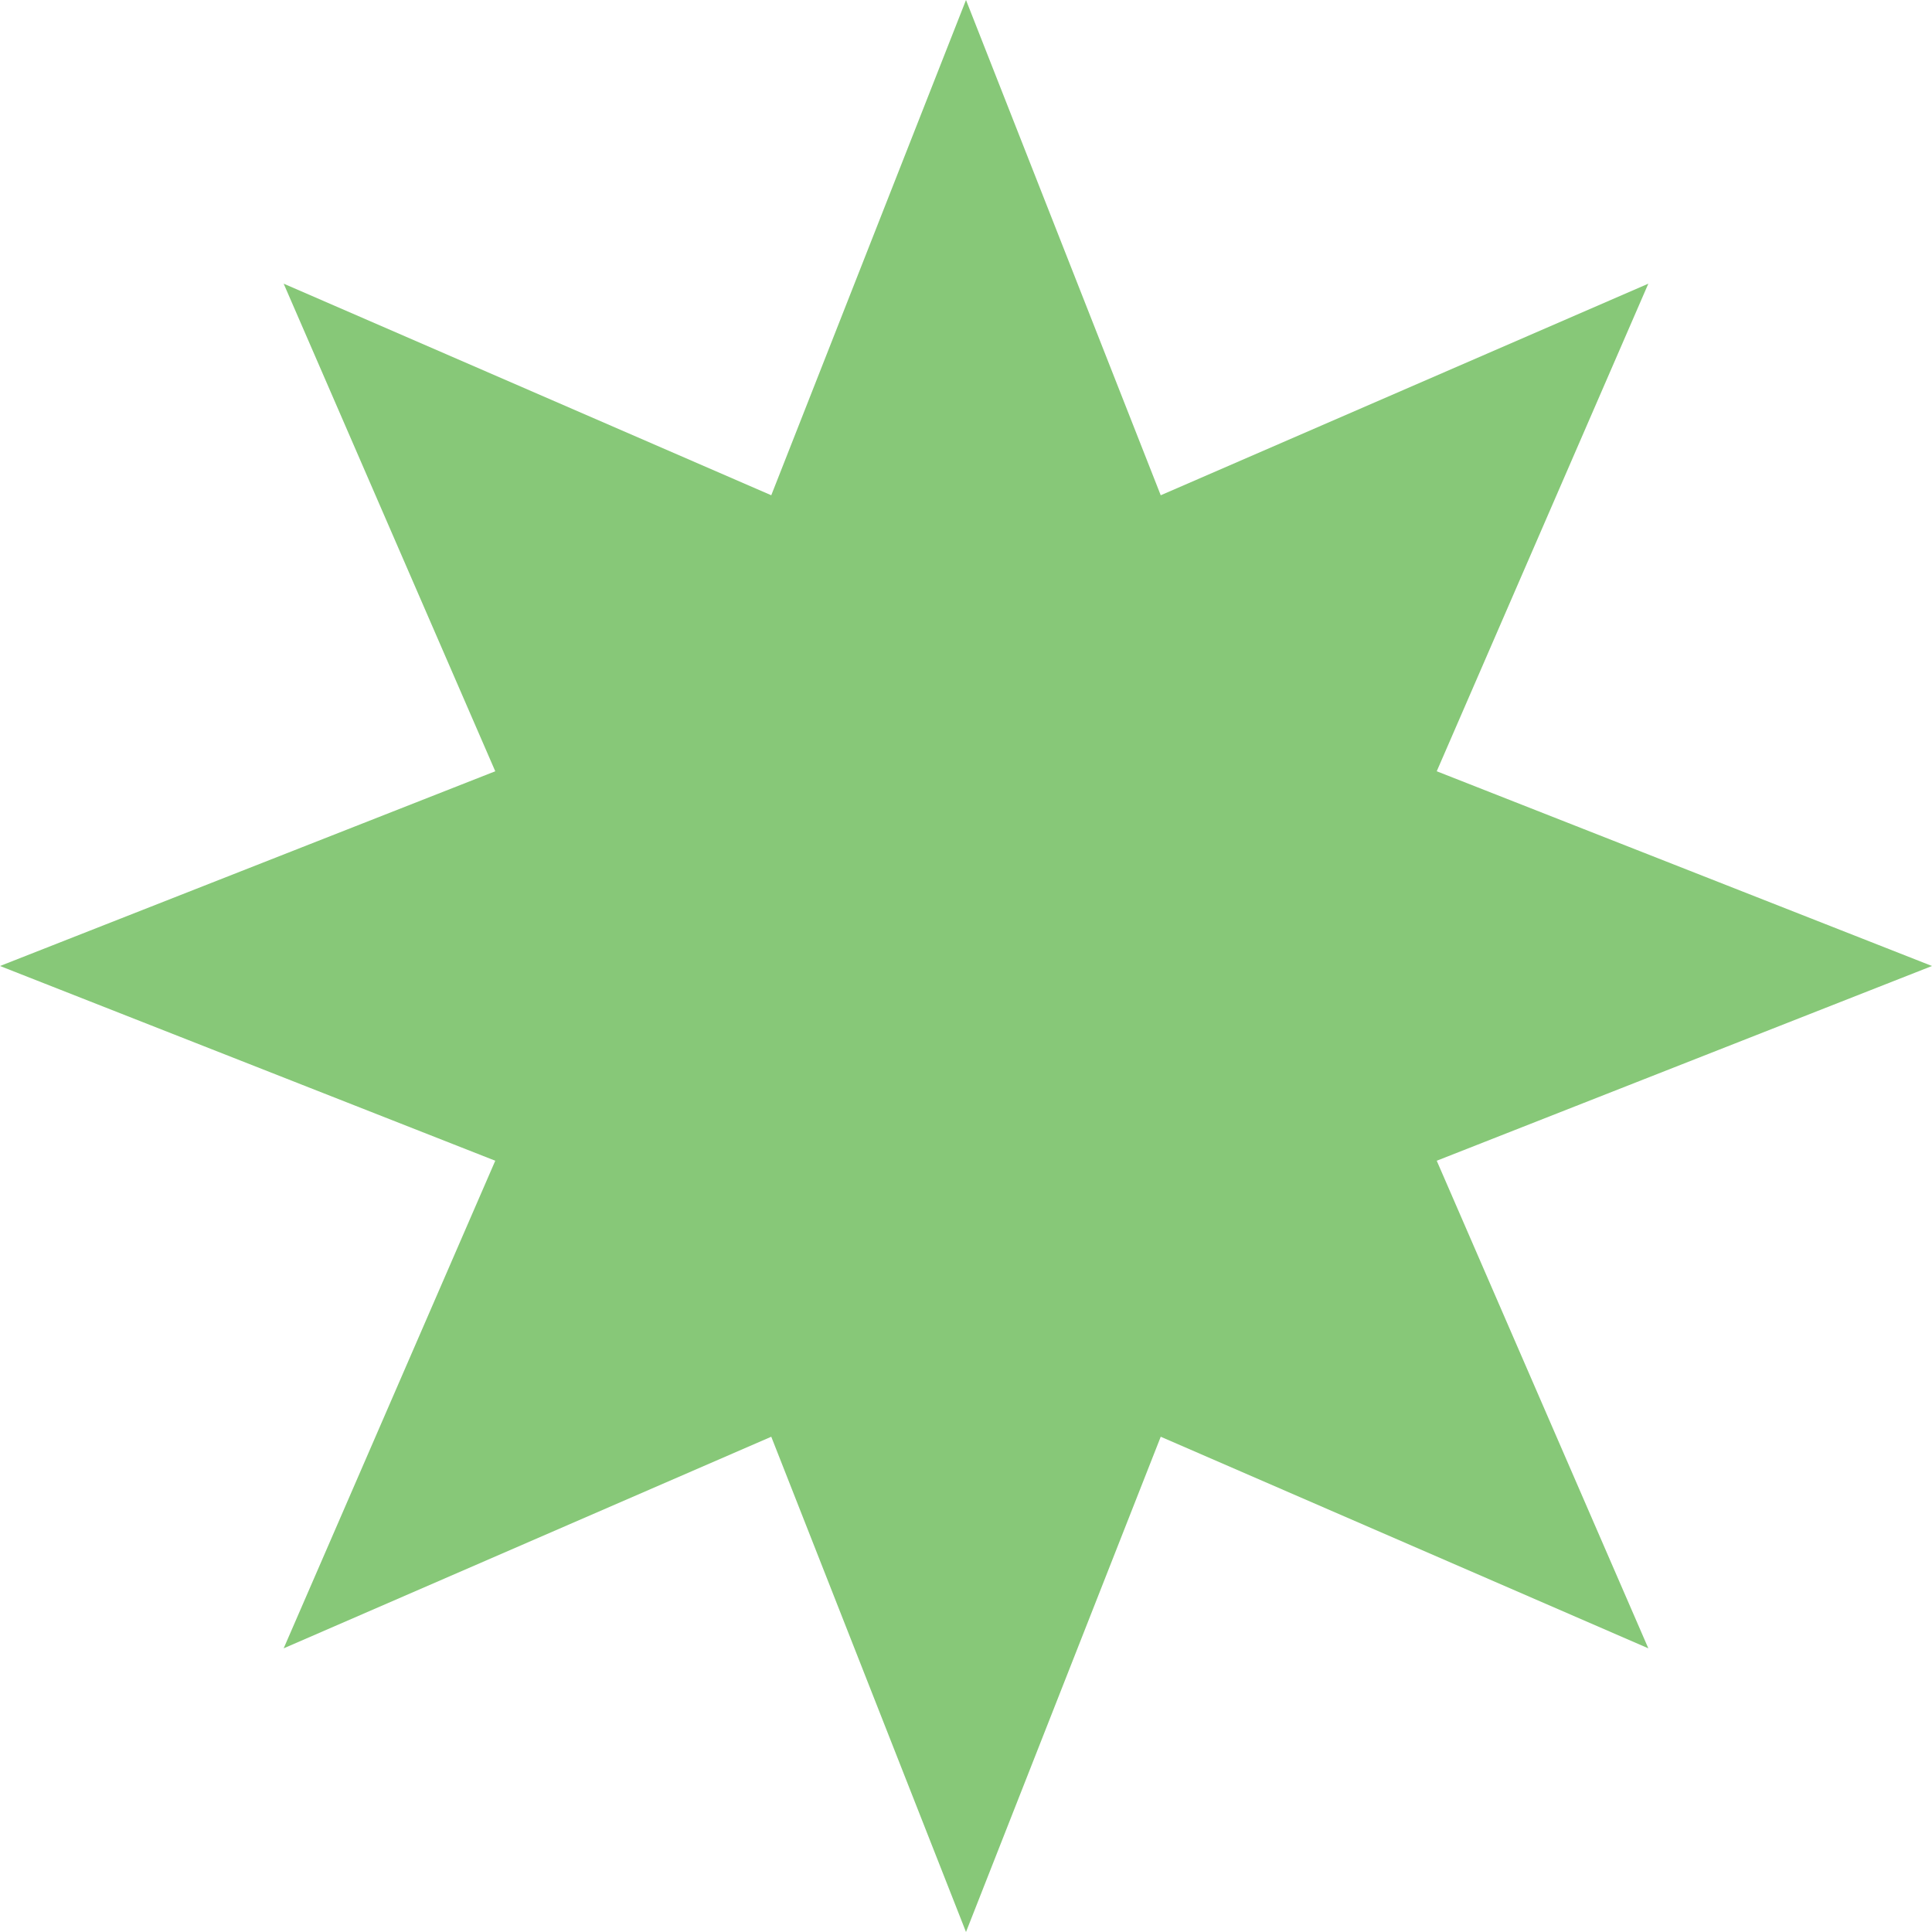
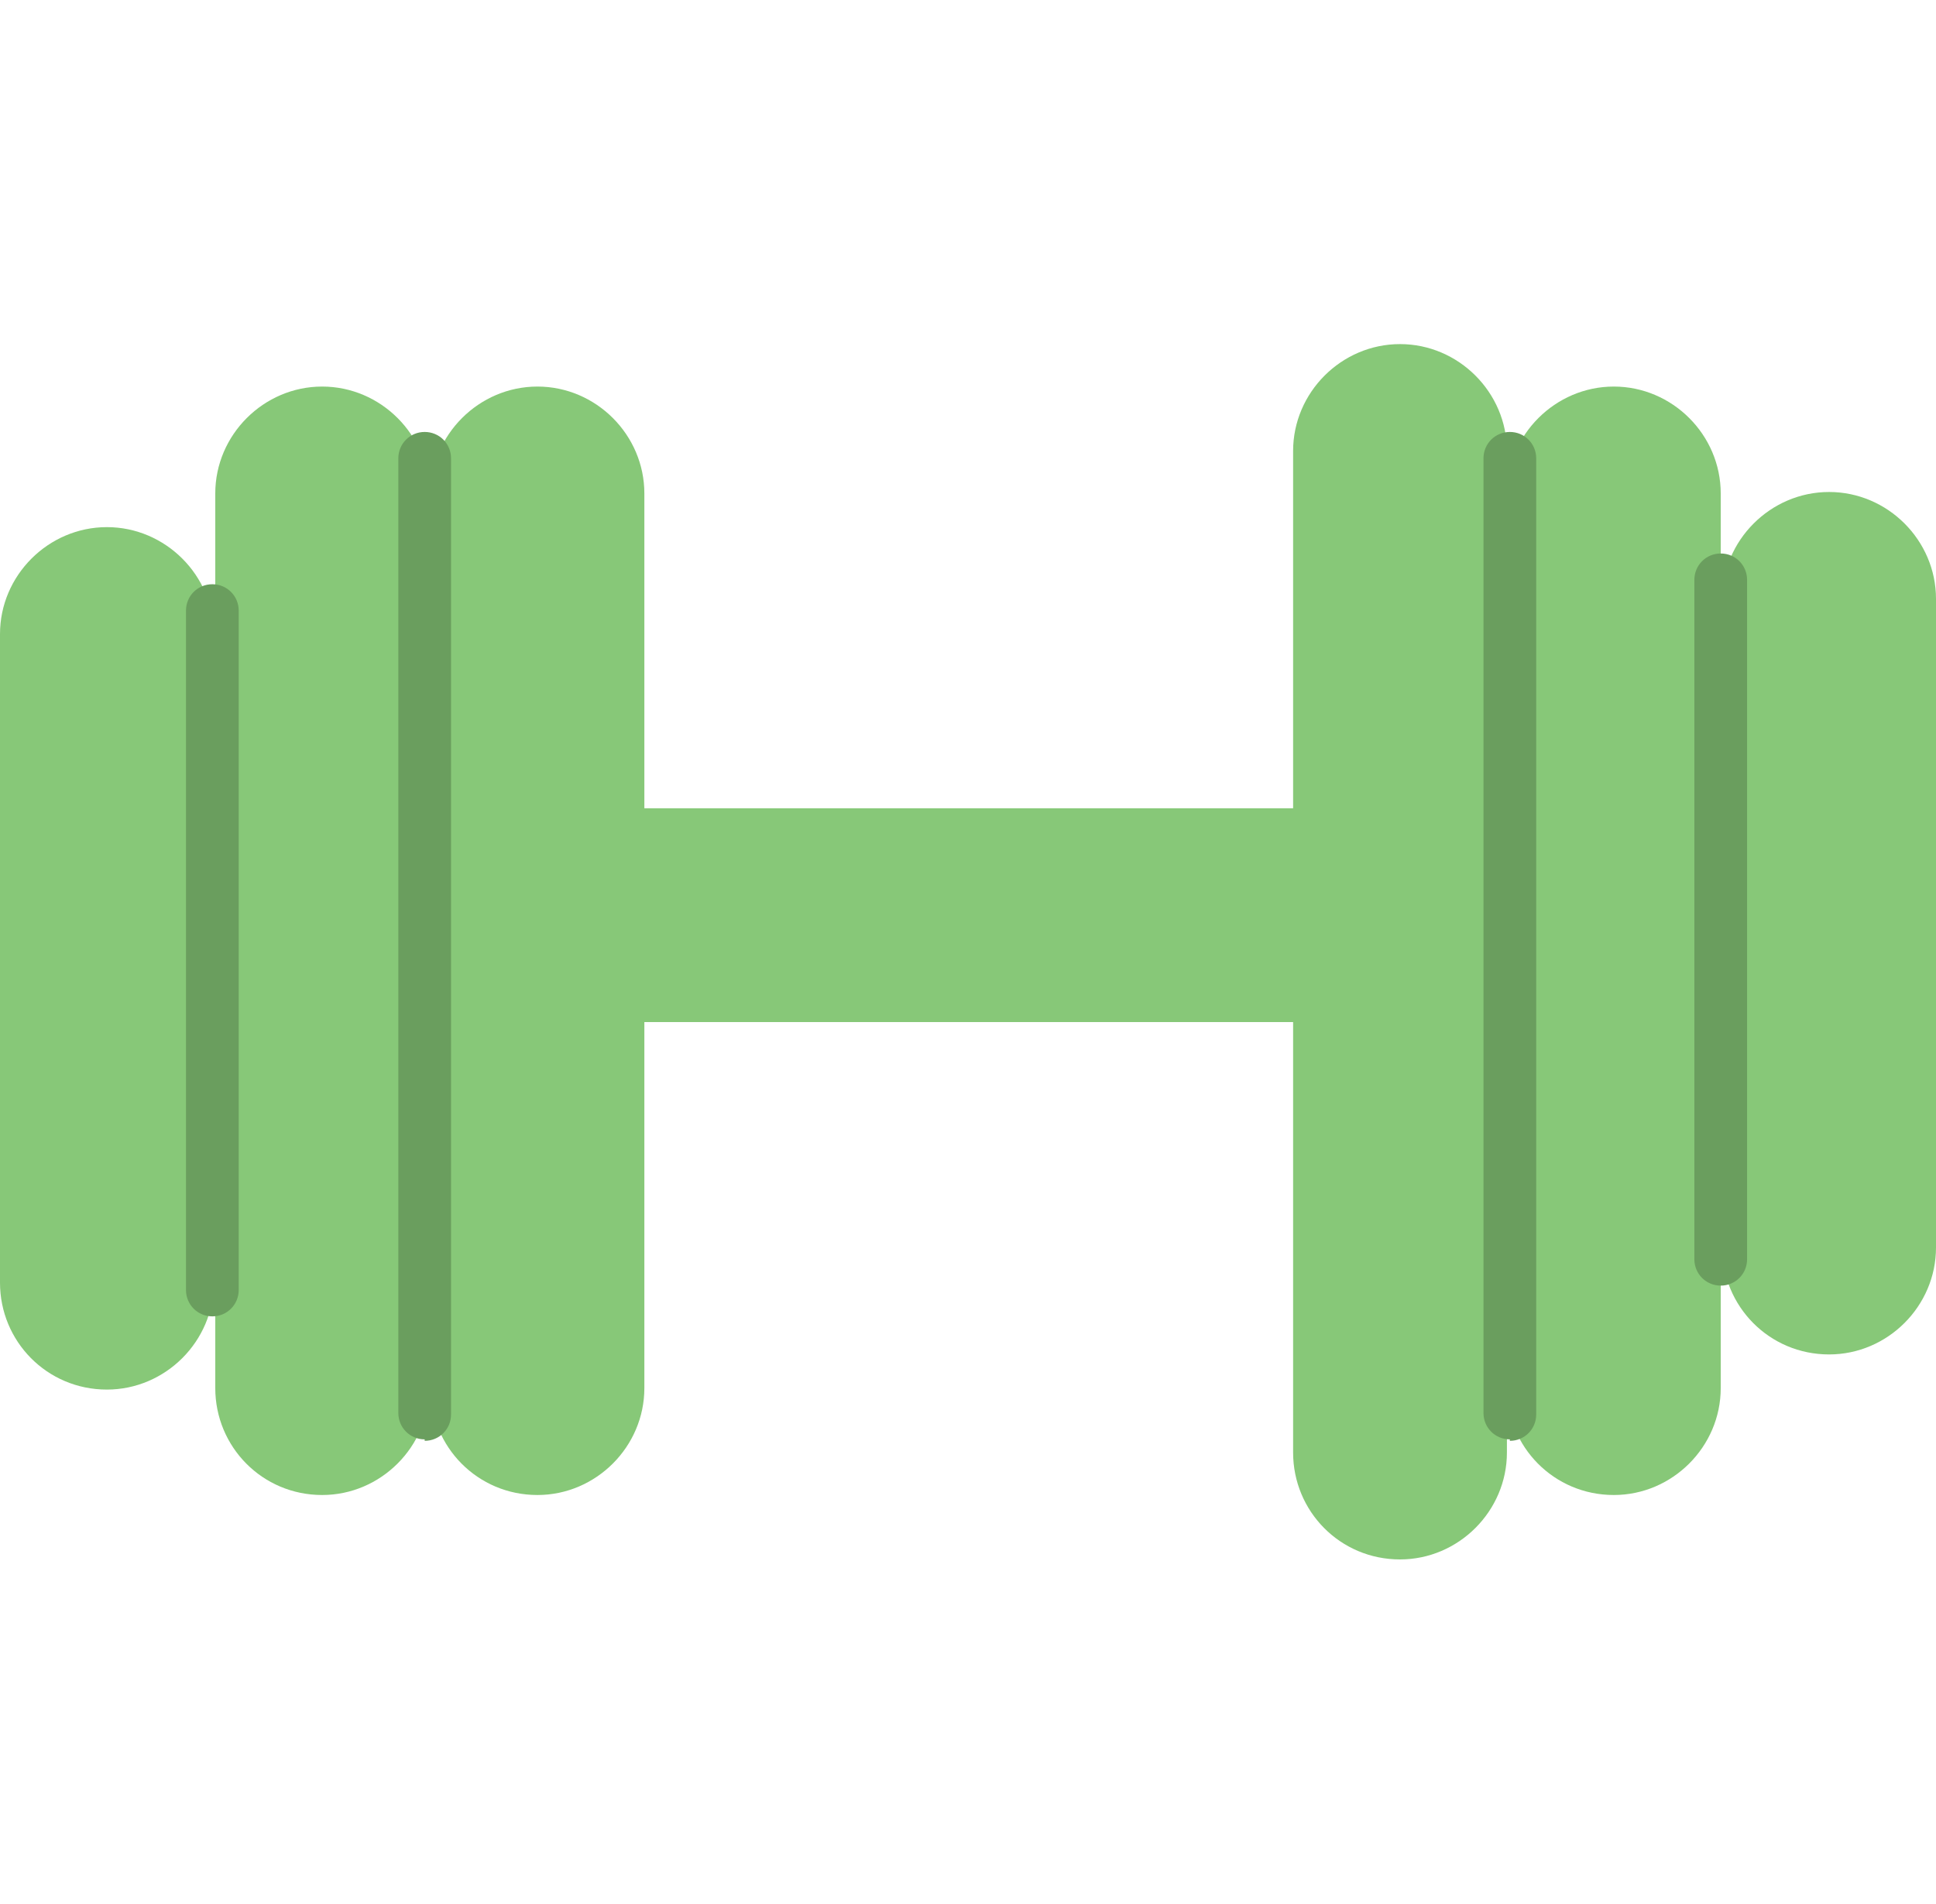
- <svg xmlns="http://www.w3.org/2000/svg" version="1.1" viewBox="0 0 126 126">
+ <svg xmlns="http://www.w3.org/2000/svg" version="1.1" viewBox="0 0 132.2 130">
  <defs>
    <style>
      .cls-1 {
+         fill: none;
+       }
+ 
+       .cls-2 {
        fill: #87c878;
      }
+ 
+       .cls-3 {
+         fill: #6a9e5e;
+       }
+ 
+       .cls-4 {
+         clip-path: url(#clippath);
+       }
    </style>
+     <clipPath id="clippath">
+       <rect class="cls-1" y="23.5" width="132.2" height="83" />
+     </clipPath>
  </defs>
  <g>
    <g id="_레이어_1" data-name="레이어_1">
-       <path class="cls-1" d="M93.7,75.7l32.3-12.7-32.3-12.7,13.8-31.8-31.8,13.8L63,0l-12.7,32.3-31.8-13.8,13.8,31.8L0,63l32.3,12.7-13.8,31.8,31.8-13.8,12.7,32.3,12.7-32.3,31.8,13.8-13.8-31.8Z" />
+       <g class="cls-4">
+         <g>
+           <path class="cls-2" d="M91.4,69.8H11.8c-3.3,0-6-3.3-6-7.3s2.7-7.3,6-7.3h79.5c3.3,0,6.1,3.3,6.1,7.3s-2.7,7.3-6.1,7.3Z" />
+           <path class="cls-2" d="M7.3,94.9c-4.1,0-7.3-3.3-7.3-7.3v-44.3c0-4,3.3-7.3,7.3-7.3s7.3,3.3,7.3,7.3v44.3c0,4-3.3,7.3-7.3,7.3Z" />
+           <path class="cls-2" d="M22,102.1c-4.1,0-7.3-3.3-7.3-7.3v-61.1c0-4,3.3-7.3,7.3-7.3s7.3,3.3,7.3,7.3v61.1c0,4-3.3,7.3-7.3,7.3Z" />
+           <path class="cls-2" d="M36.7,102.1c-4.1,0-7.3-3.3-7.3-7.3v-61.1c0-4,3.3-7.3,7.3-7.3s7.3,3.3,7.3,7.3v61.1c0,4-3.3,7.3-7.3,7.3Z" />
+           <path class="cls-2" d="M110.2,102.1c-4.1,0-7.3-3.3-7.3-7.3v-61.1c0-4,3.3-7.3,7.3-7.3s7.3,3.3,7.3,7.3v61.1c0,4-3.3,7.3-7.3,7.3Z" />
+           <path class="cls-2" d="M95.6,106.5c-4.1,0-7.3-3.3-7.3-7.3V30.8c0-4,3.3-7.3,7.3-7.3s7.3,3.3,7.3,7.3v68.4c0,4-3.3,7.3-7.3,7.3h0Z" />
+           <path class="cls-2" d="M124.9,92.5c-4.1,0-7.3-3.3-7.3-7.3v-44.3c0-4,3.3-7.3,7.3-7.3s7.3,3.3,7.3,7.3v44.3c0,4-3.3,7.3-7.3,7.3Z" />
+           <path class="cls-3" d="M117.5,87.8c-1,0-1.8-.8-1.8-1.8v-46.4c0-1,.8-1.8,1.8-1.8s1.8.8,1.8,1.8v46.4c0,1-.8,1.8-1.8,1.8Z" />
+           <path class="cls-3" d="M103.1,98.3c-1,0-1.8-.8-1.8-1.8V31.3c0-1,.8-1.8,1.8-1.8s1.8.8,1.8,1.8v65.3c0,1-.8,1.8-1.8,1.8h0Z" />
+           <path class="cls-3" d="M14.5,89.9c-1,0-1.8-.8-1.8-1.8v-46.4c0-1,.8-1.8,1.8-1.8s1.8.8,1.8,1.8v46.4c0,1-.8,1.8-1.8,1.8Z" />
+           <path class="cls-3" d="M29,98.3c-1,0-1.8-.8-1.8-1.8V31.3c0-1,.8-1.8,1.8-1.8s1.8.8,1.8,1.8v65.3c0,1-.8,1.8-1.8,1.8h0Z" />
+         </g>
+       </g>
    </g>
  </g>
</svg>
